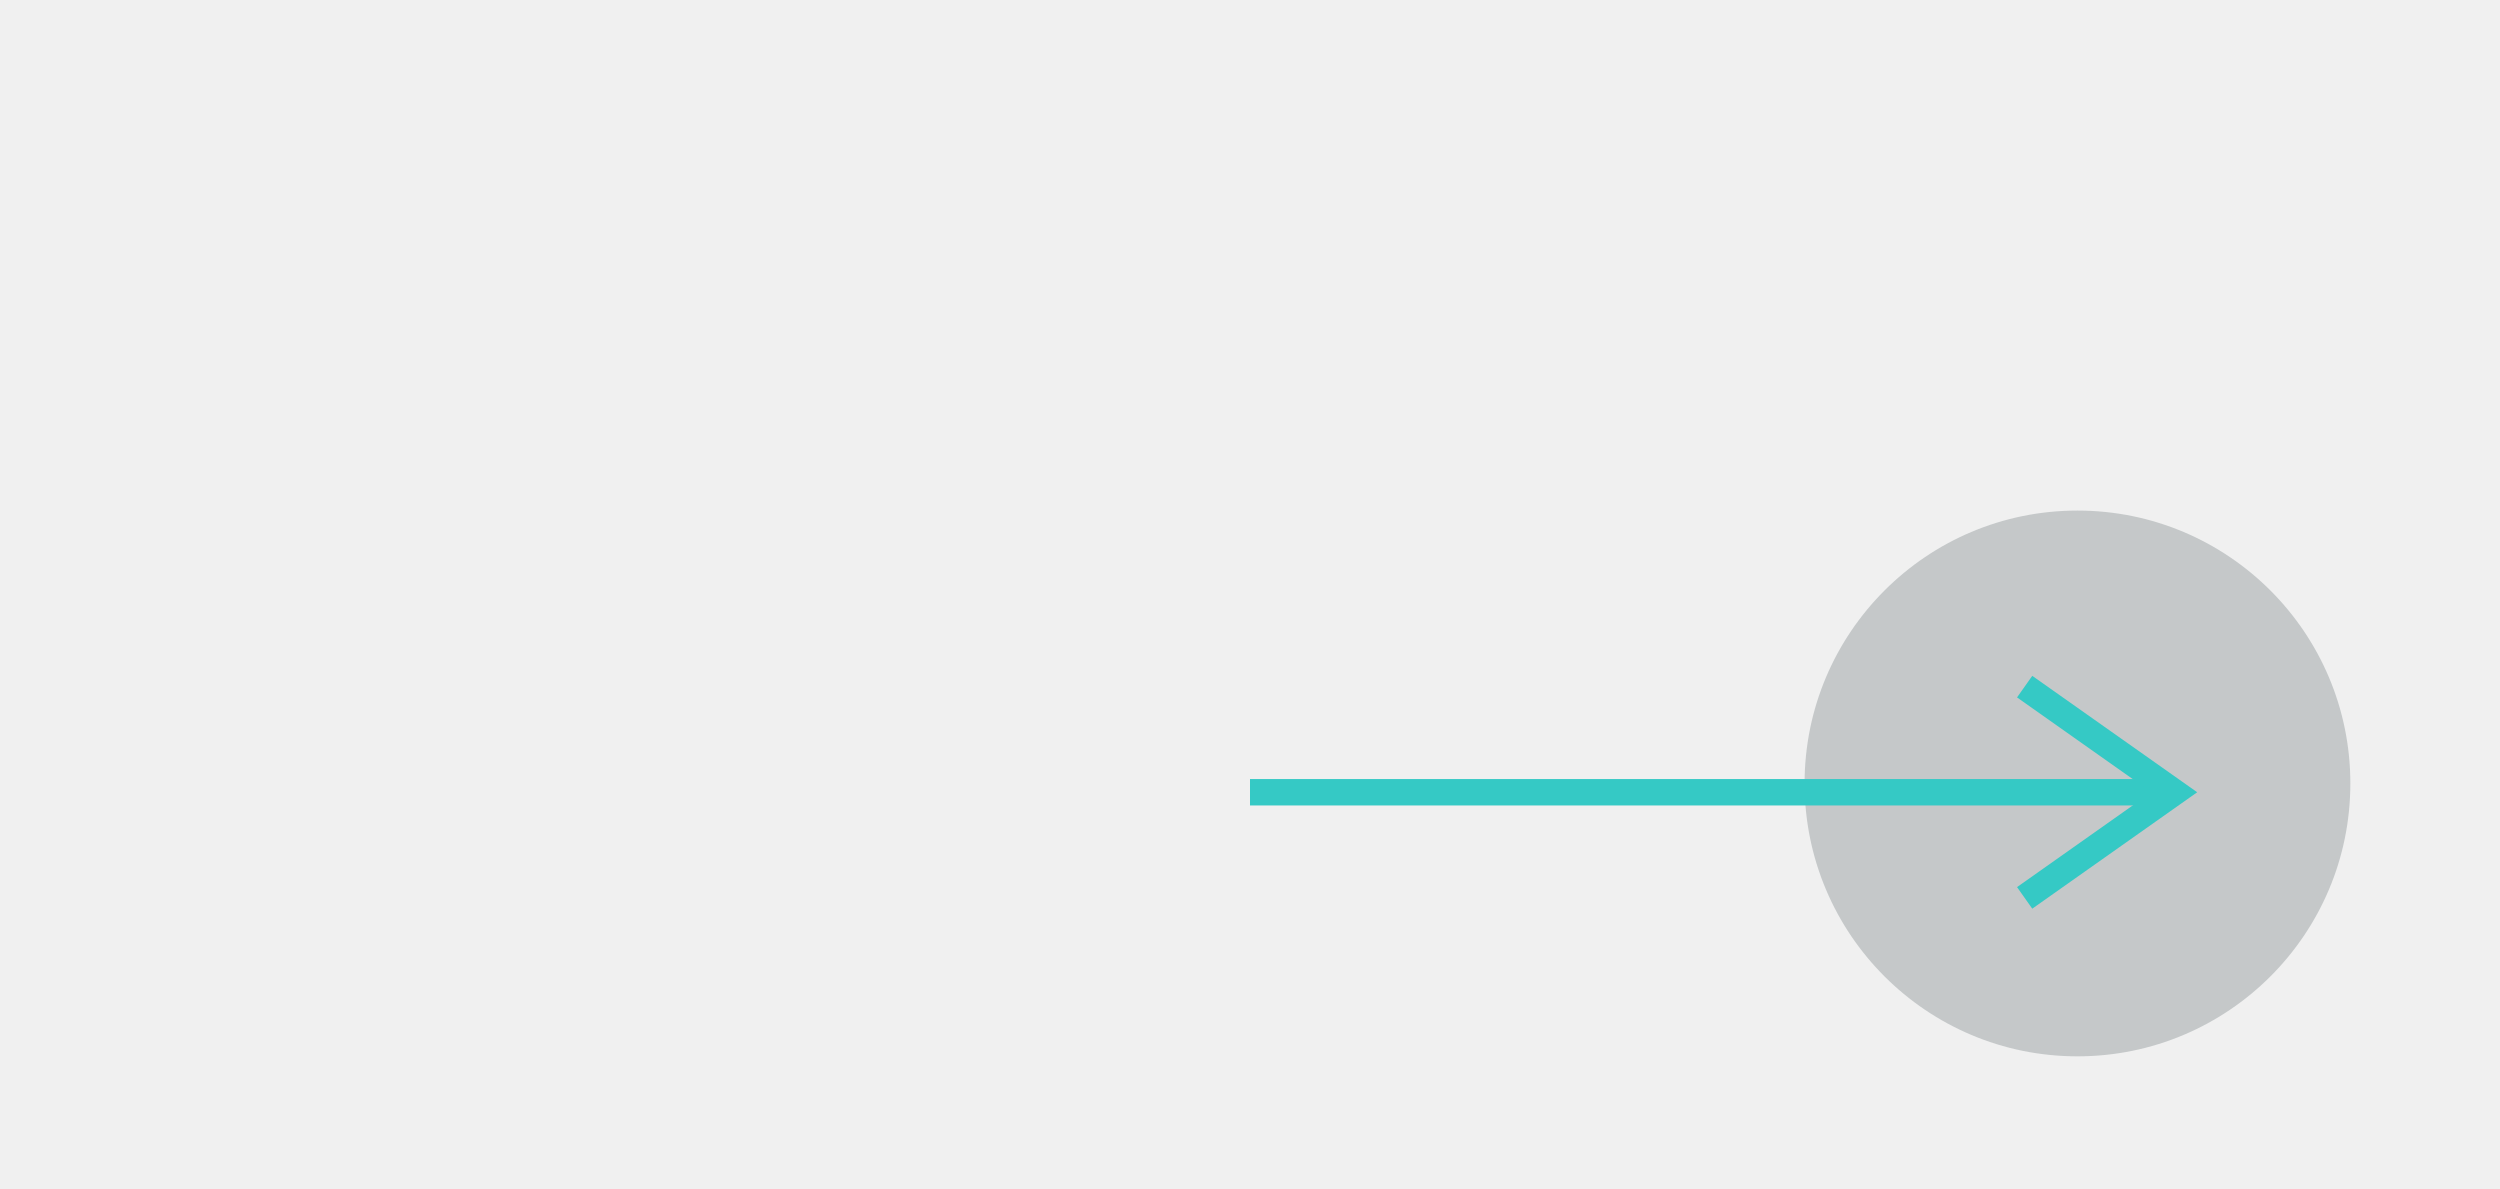
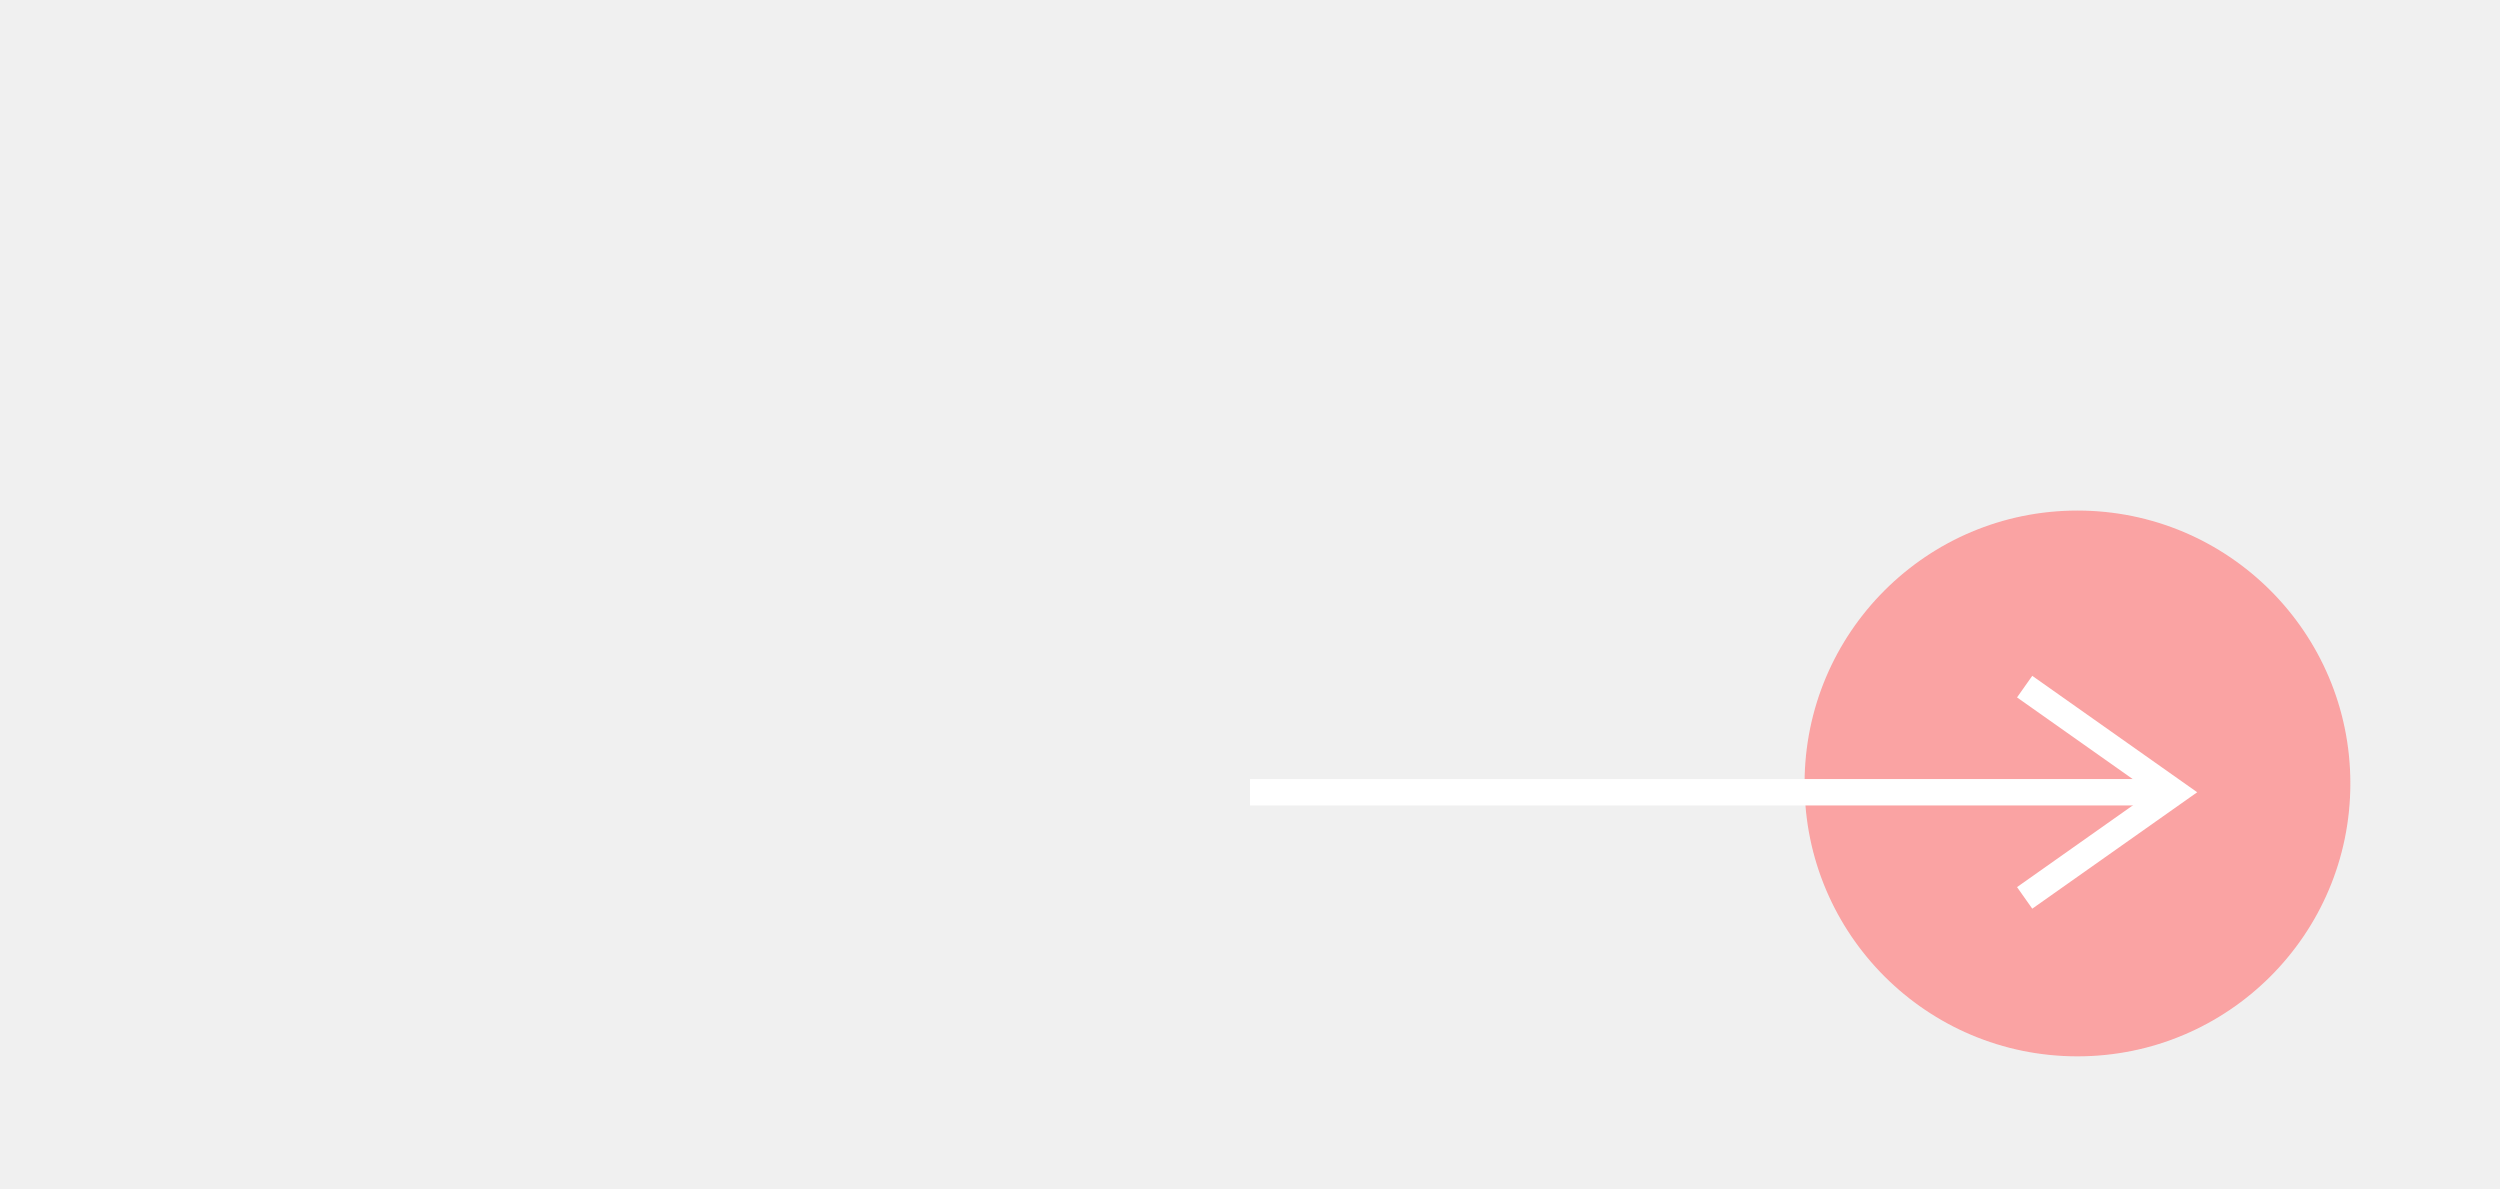
<svg xmlns="http://www.w3.org/2000/svg" width="284" height="135" viewBox="0 0 284 135">
  <defs>
    <style>
-       .cls-3 { fill: #17292e; opacity: 0.2; }
-       .cls-4 { fill: none; stroke: #35c9c5; stroke-width: 3; }
+       .cls-3 { fill: #fe8182; opacity: 0.7; }
+       .cls-4 { fill: none; stroke: #fff; stroke-width: 3; }
    </style>
  </defs>
  <circle class="cls-3" cx="236" cy="89" r="31" />
  <line class="cls-4" x1="142" y1="90" x2="247" y2="90" />
  <polyline class="cls-4" points="230,102 247,90 230,78" />
</svg>
